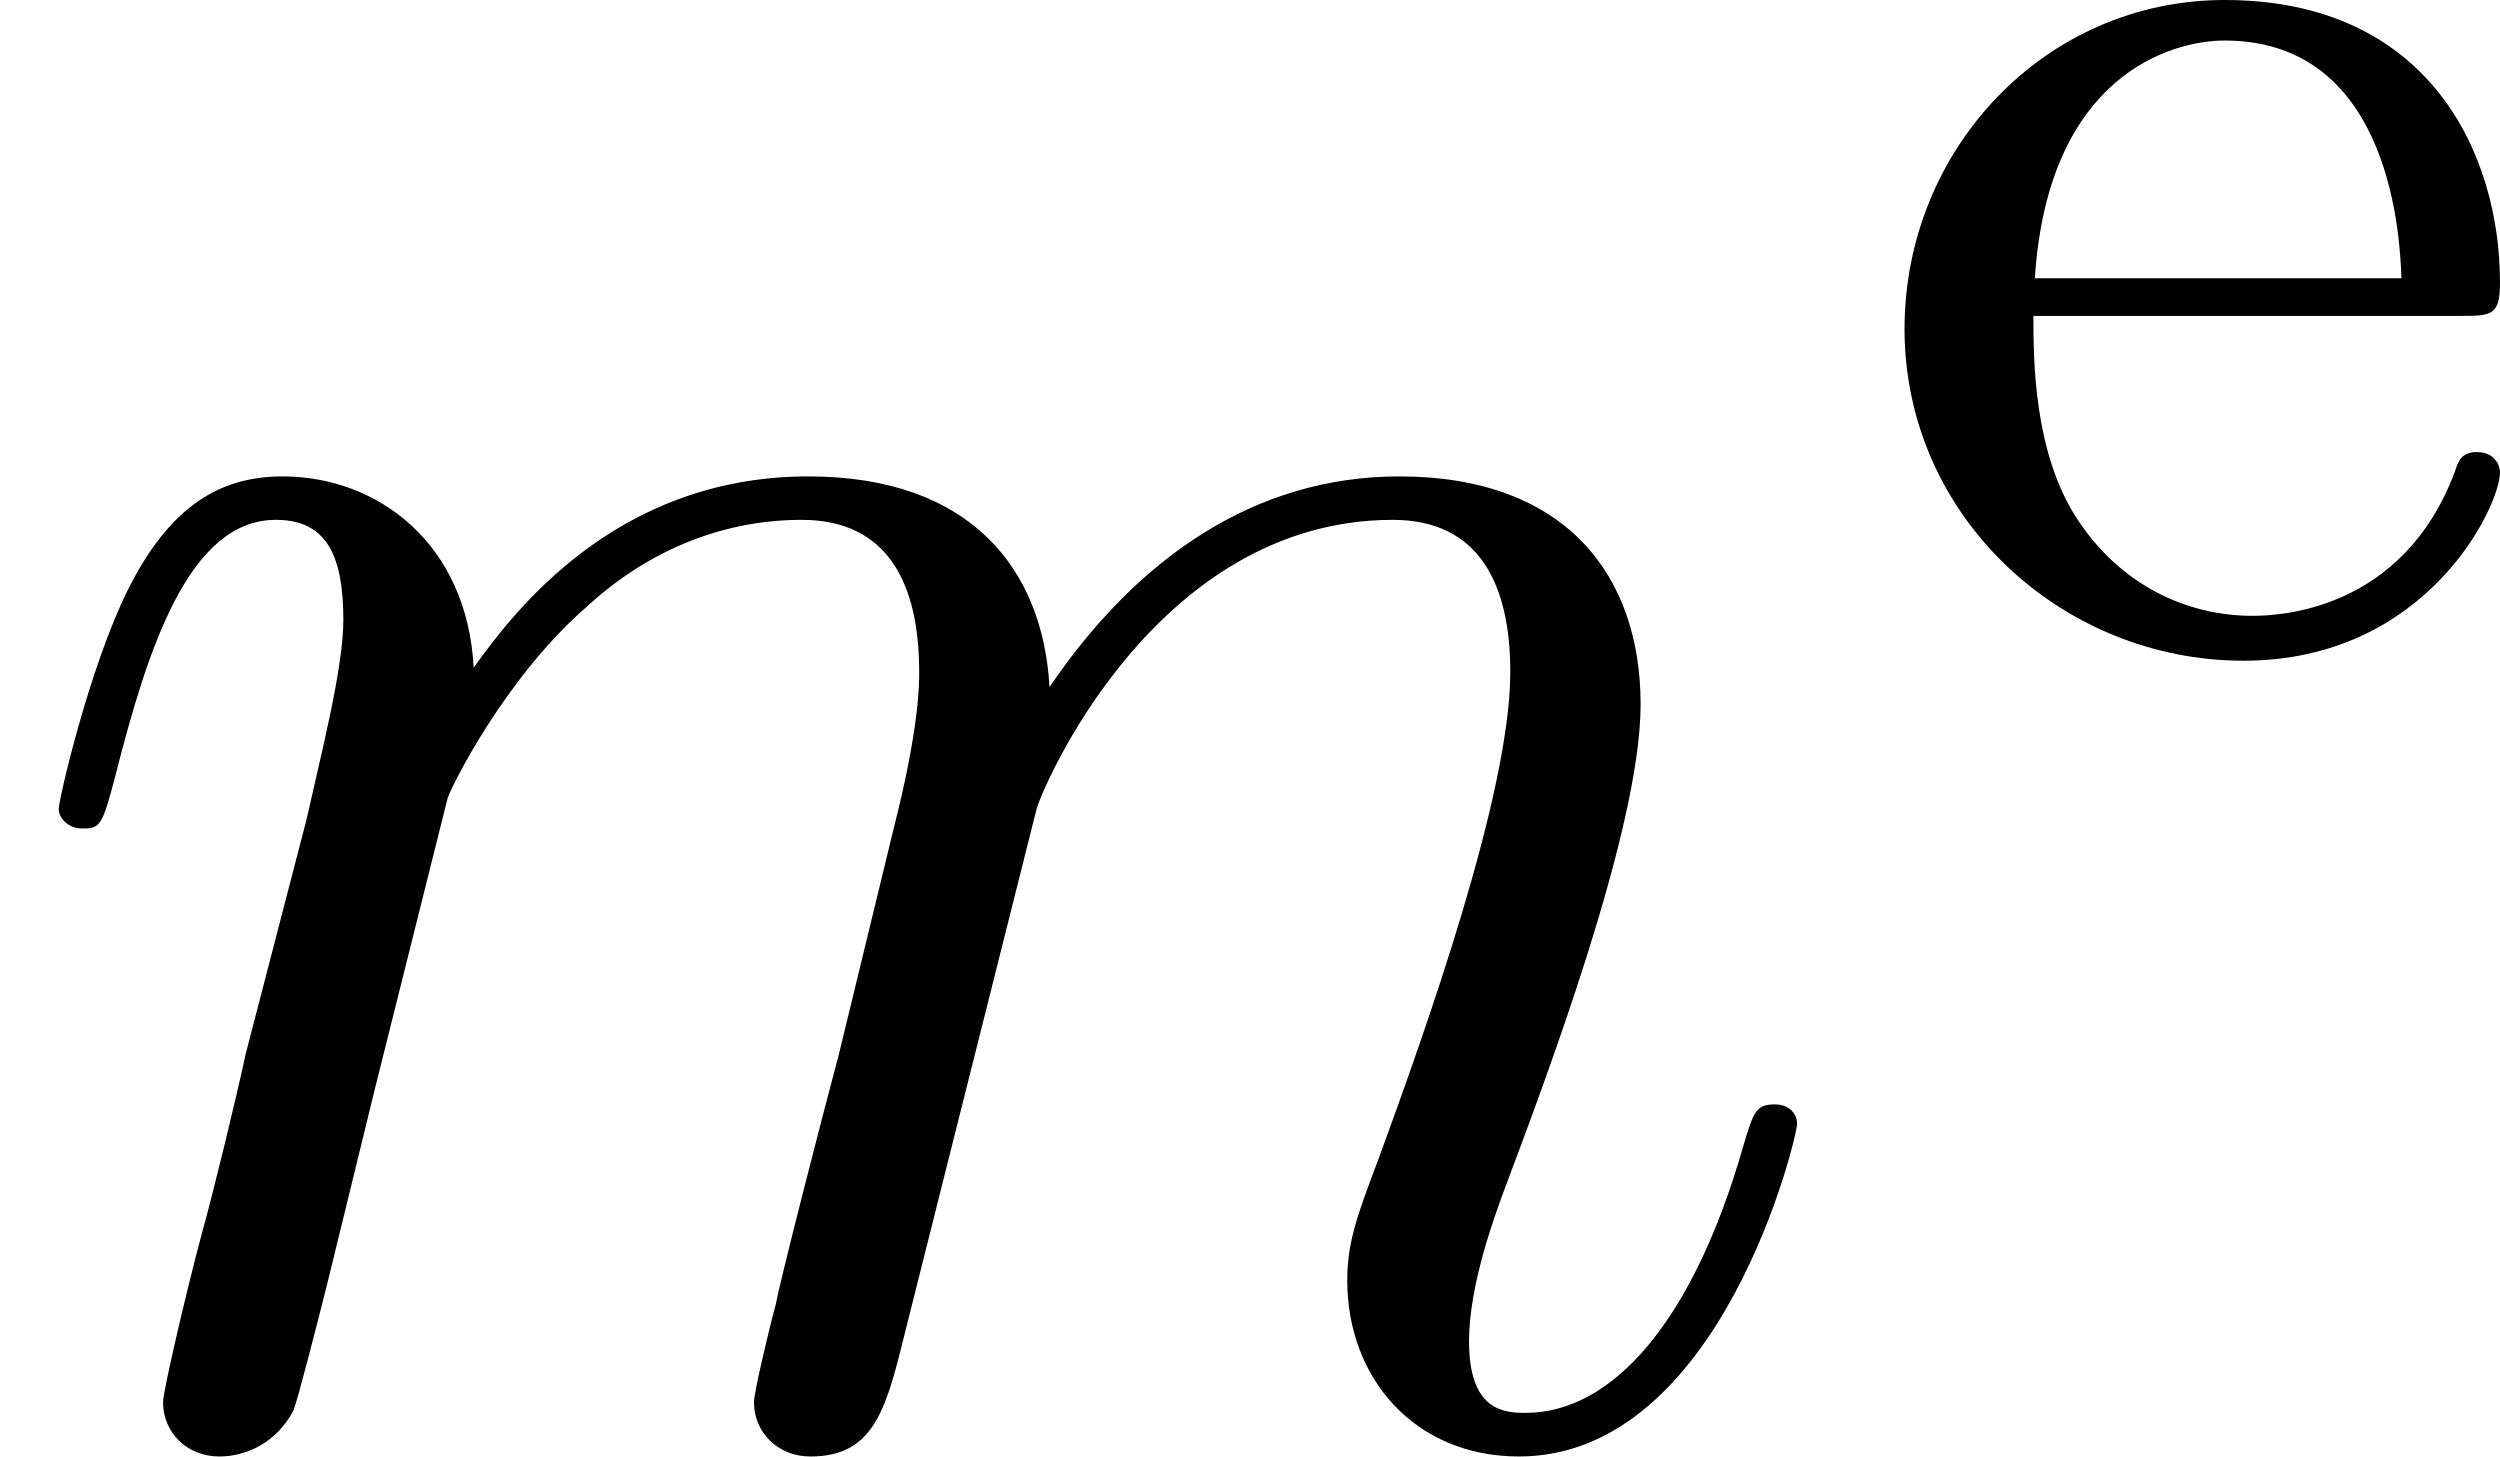
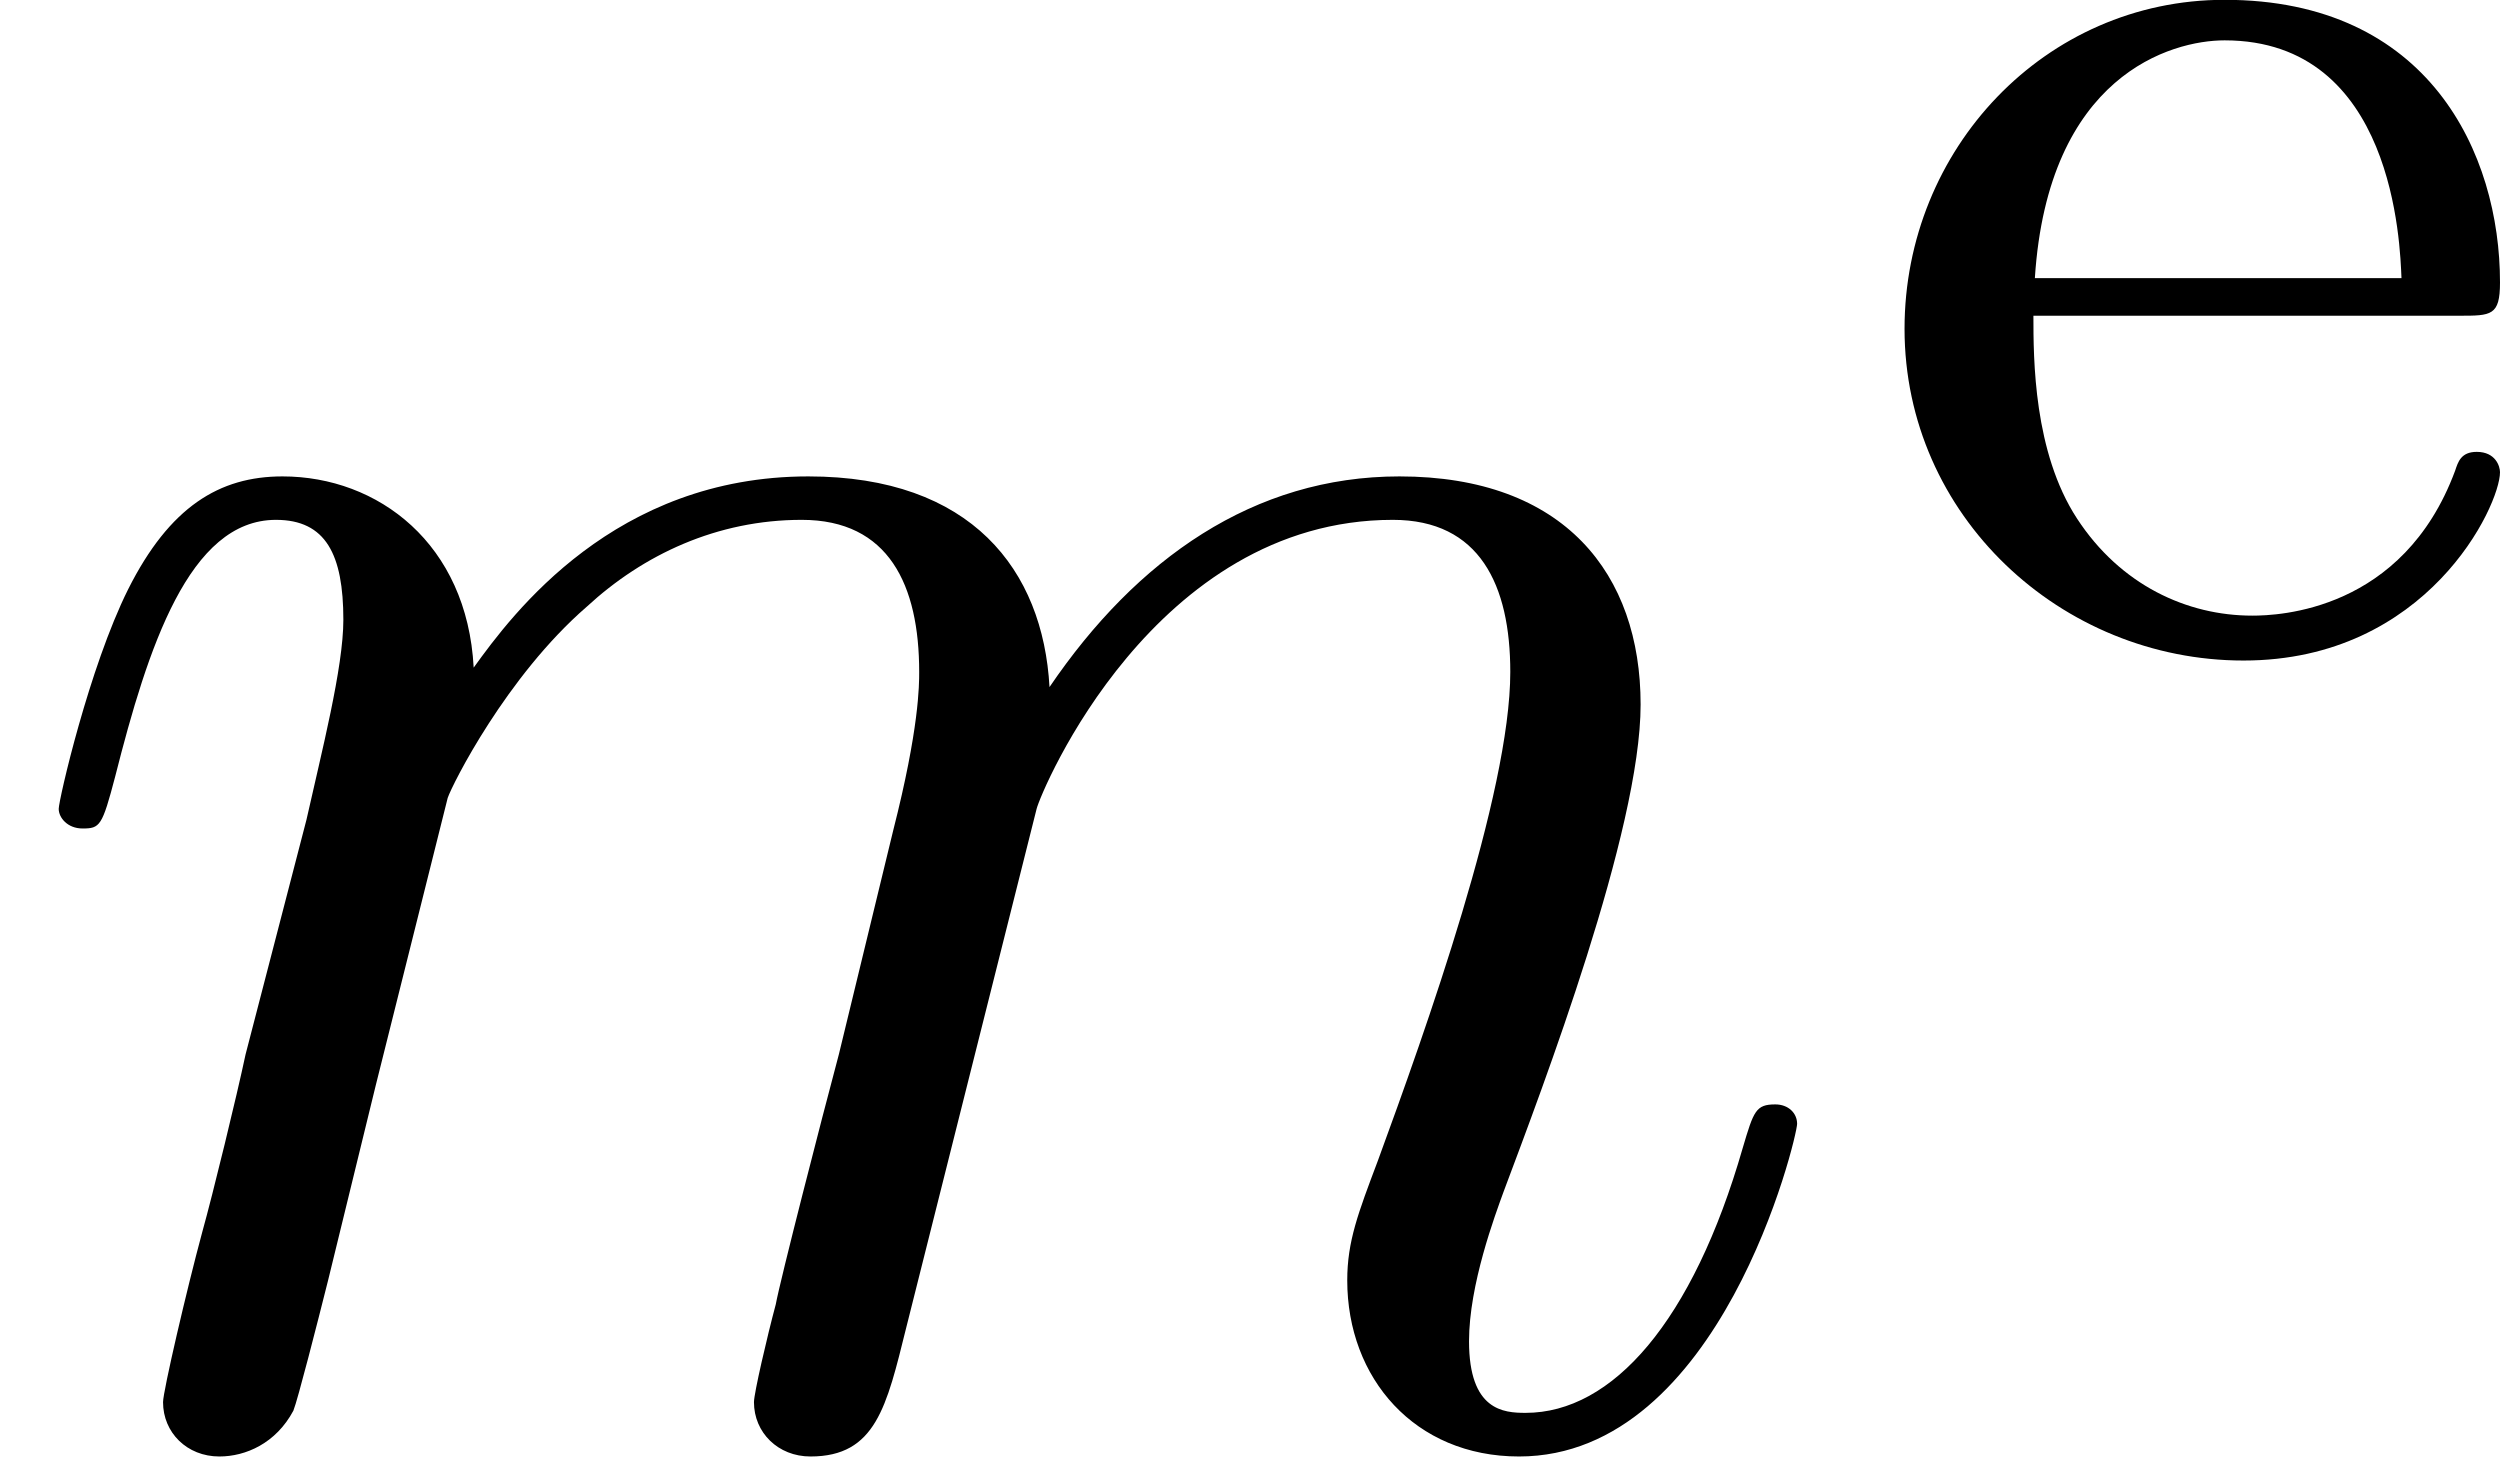
- <svg xmlns="http://www.w3.org/2000/svg" xmlns:xlink="http://www.w3.org/1999/xlink" version="1.1" width="13.754pt" height="8.013pt" viewBox="78.361 51.186 13.754 8.013">
+ <svg xmlns="http://www.w3.org/2000/svg" xmlns:xlink="http://www.w3.org/1999/xlink" version="1.1" width="13.754pt" height="8.013pt" viewBox="43.238 65.632 13.754 8.013">
  <defs>
    <path id="g23-101" d="M3.292-1.817C3.467-1.817 3.515-1.817 3.515-2C3.515-2.71 3.124-3.555 2-3.555C1.012-3.555 .239-2.734 .239-1.745C.239-.717 1.1 .08 2.104 .08C3.116 .08 3.515-.773 3.515-.956C3.515-.988 3.491-1.068 3.387-1.068C3.3-1.068 3.284-1.012 3.268-.964C2.981-.191 2.295-.167 2.152-.167C1.793-.167 1.427-.335 1.188-.701S.948-1.578 .948-1.817H3.292ZM.956-2.024C1.028-3.14 1.706-3.332 2-3.332C2.933-3.332 2.965-2.208 2.973-2.024H.956Z" />
    <path id="g22-109" d="M2.463-3.503C2.487-3.575 2.786-4.172 3.228-4.555C3.539-4.842 3.945-5.033 4.411-5.033C4.89-5.033 5.057-4.674 5.057-4.196C5.057-4.125 5.057-3.885 4.914-3.324L4.615-2.092C4.519-1.733 4.292-.849 4.268-.717C4.22-.538 4.148-.227 4.148-.179C4.148-.012 4.28 .12 4.459 .12C4.818 .12 4.878-.155 4.985-.586L5.703-3.443C5.727-3.539 6.348-5.033 7.663-5.033C8.141-5.033 8.309-4.674 8.309-4.196C8.309-3.527 7.843-2.224 7.58-1.506C7.472-1.219 7.412-1.064 7.412-.849C7.412-.311 7.783 .12 8.357 .12C9.468 .12 9.887-1.638 9.887-1.71C9.887-1.769 9.839-1.817 9.767-1.817C9.66-1.817 9.648-1.781 9.588-1.578C9.313-.622 8.871-.12 8.393-.12C8.273-.12 8.082-.132 8.082-.514C8.082-.825 8.225-1.207 8.273-1.339C8.488-1.913 9.026-3.324 9.026-4.017C9.026-4.734 8.608-5.272 7.699-5.272C6.898-5.272 6.253-4.818 5.774-4.113C5.738-4.758 5.344-5.272 4.447-5.272C3.383-5.272 2.821-4.519 2.606-4.22C2.57-4.902 2.08-5.272 1.554-5.272C1.207-5.272 .933-5.105 .705-4.651C.49-4.22 .323-3.491 .323-3.443S.371-3.335 .454-3.335C.55-3.335 .562-3.347 .634-3.622C.813-4.328 1.04-5.033 1.518-5.033C1.793-5.033 1.889-4.842 1.889-4.483C1.889-4.22 1.769-3.754 1.686-3.383L1.351-2.092C1.303-1.865 1.172-1.327 1.112-1.112C1.028-.801 .897-.239 .897-.179C.897-.012 1.028 .12 1.207 .12C1.351 .12 1.518 .048 1.614-.132C1.638-.191 1.745-.61 1.805-.849L2.068-1.925L2.463-3.503Z" />
  </defs>
  <g id="page1">
-     <use x="78.361" y="59.079" xlink:href="#g22-109" />
-     <use x="88.6" y="54.741" xlink:href="#g23-101" />
+     <use x="43.238" y="73.525" xlink:href="#g22-109" />
+     <use x="53.477" y="69.186" xlink:href="#g23-101" />
  </g>
</svg>
